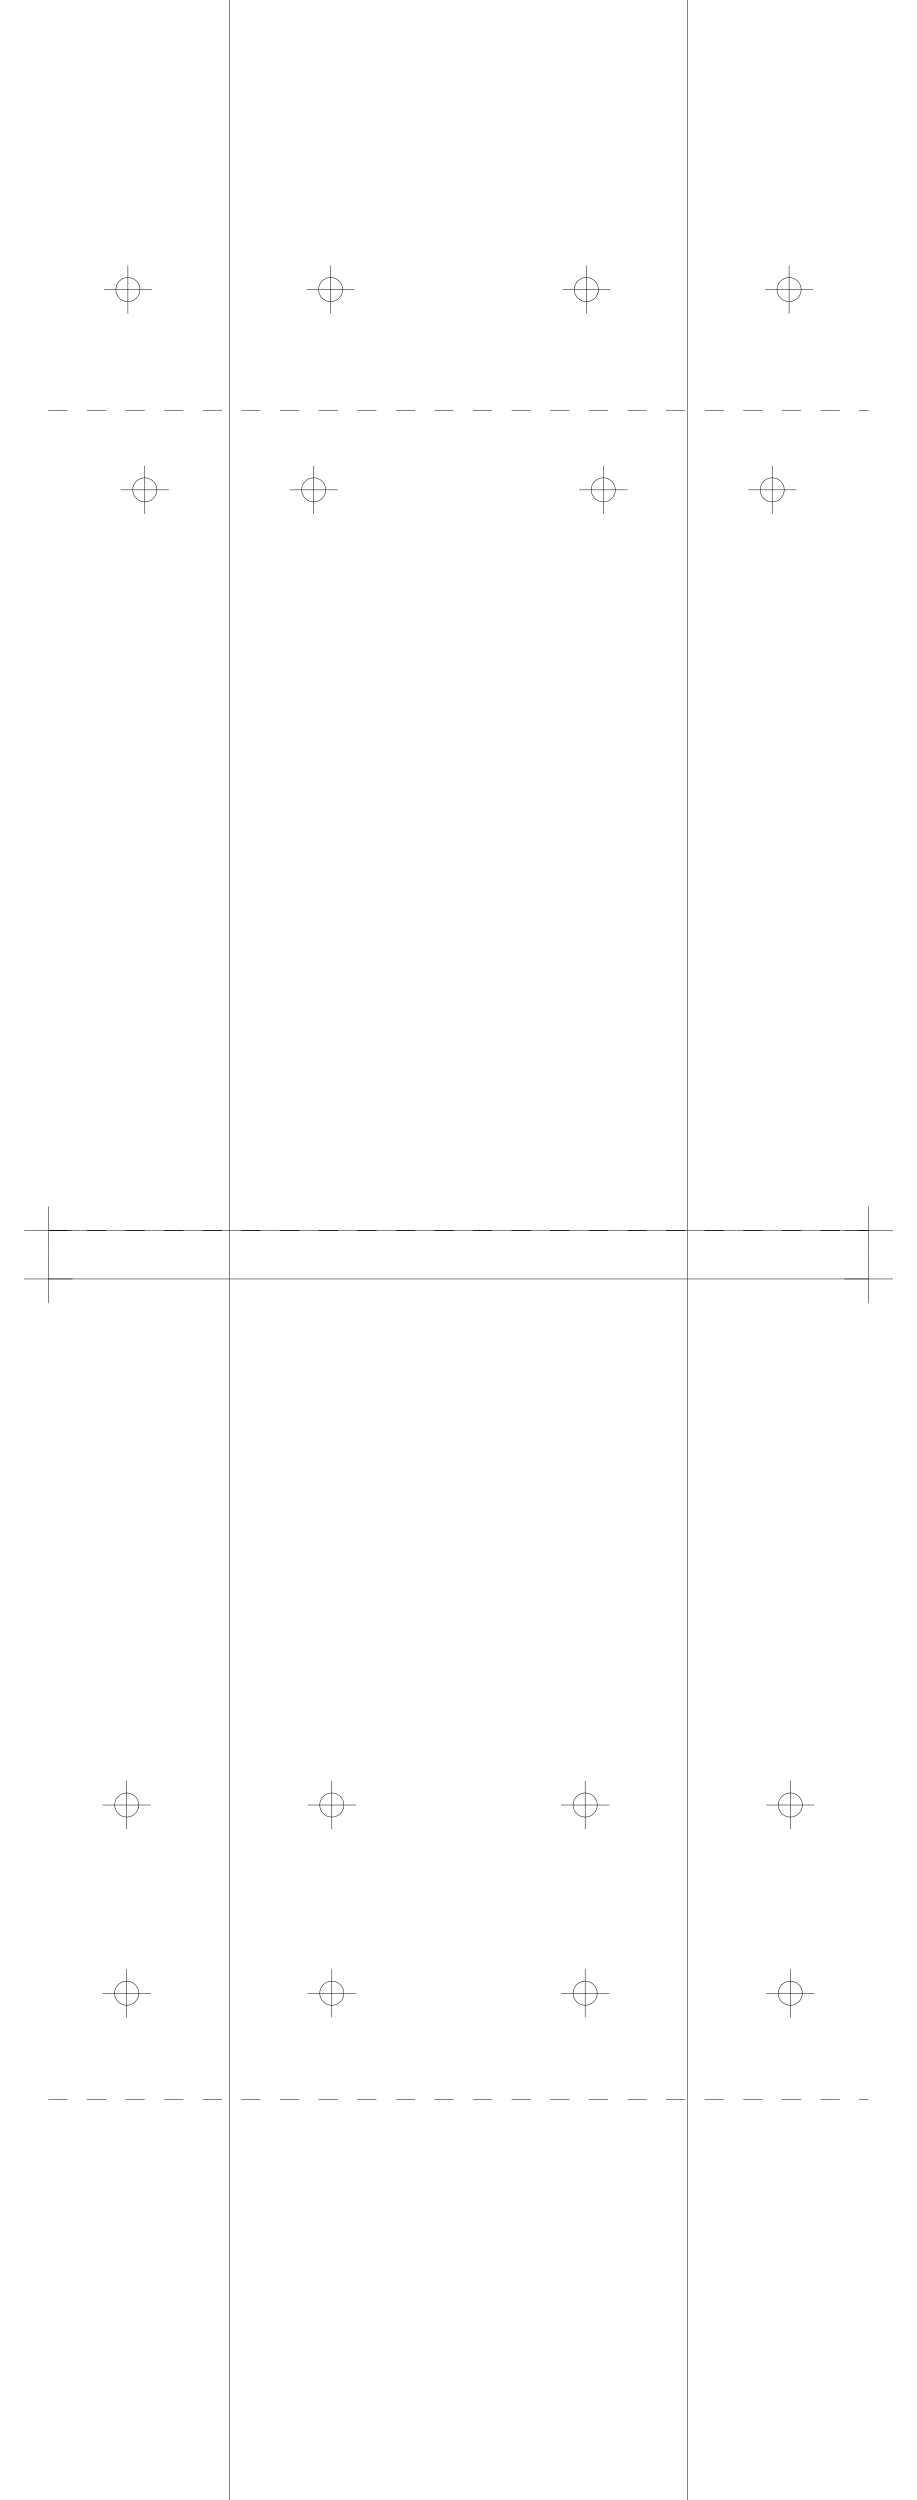
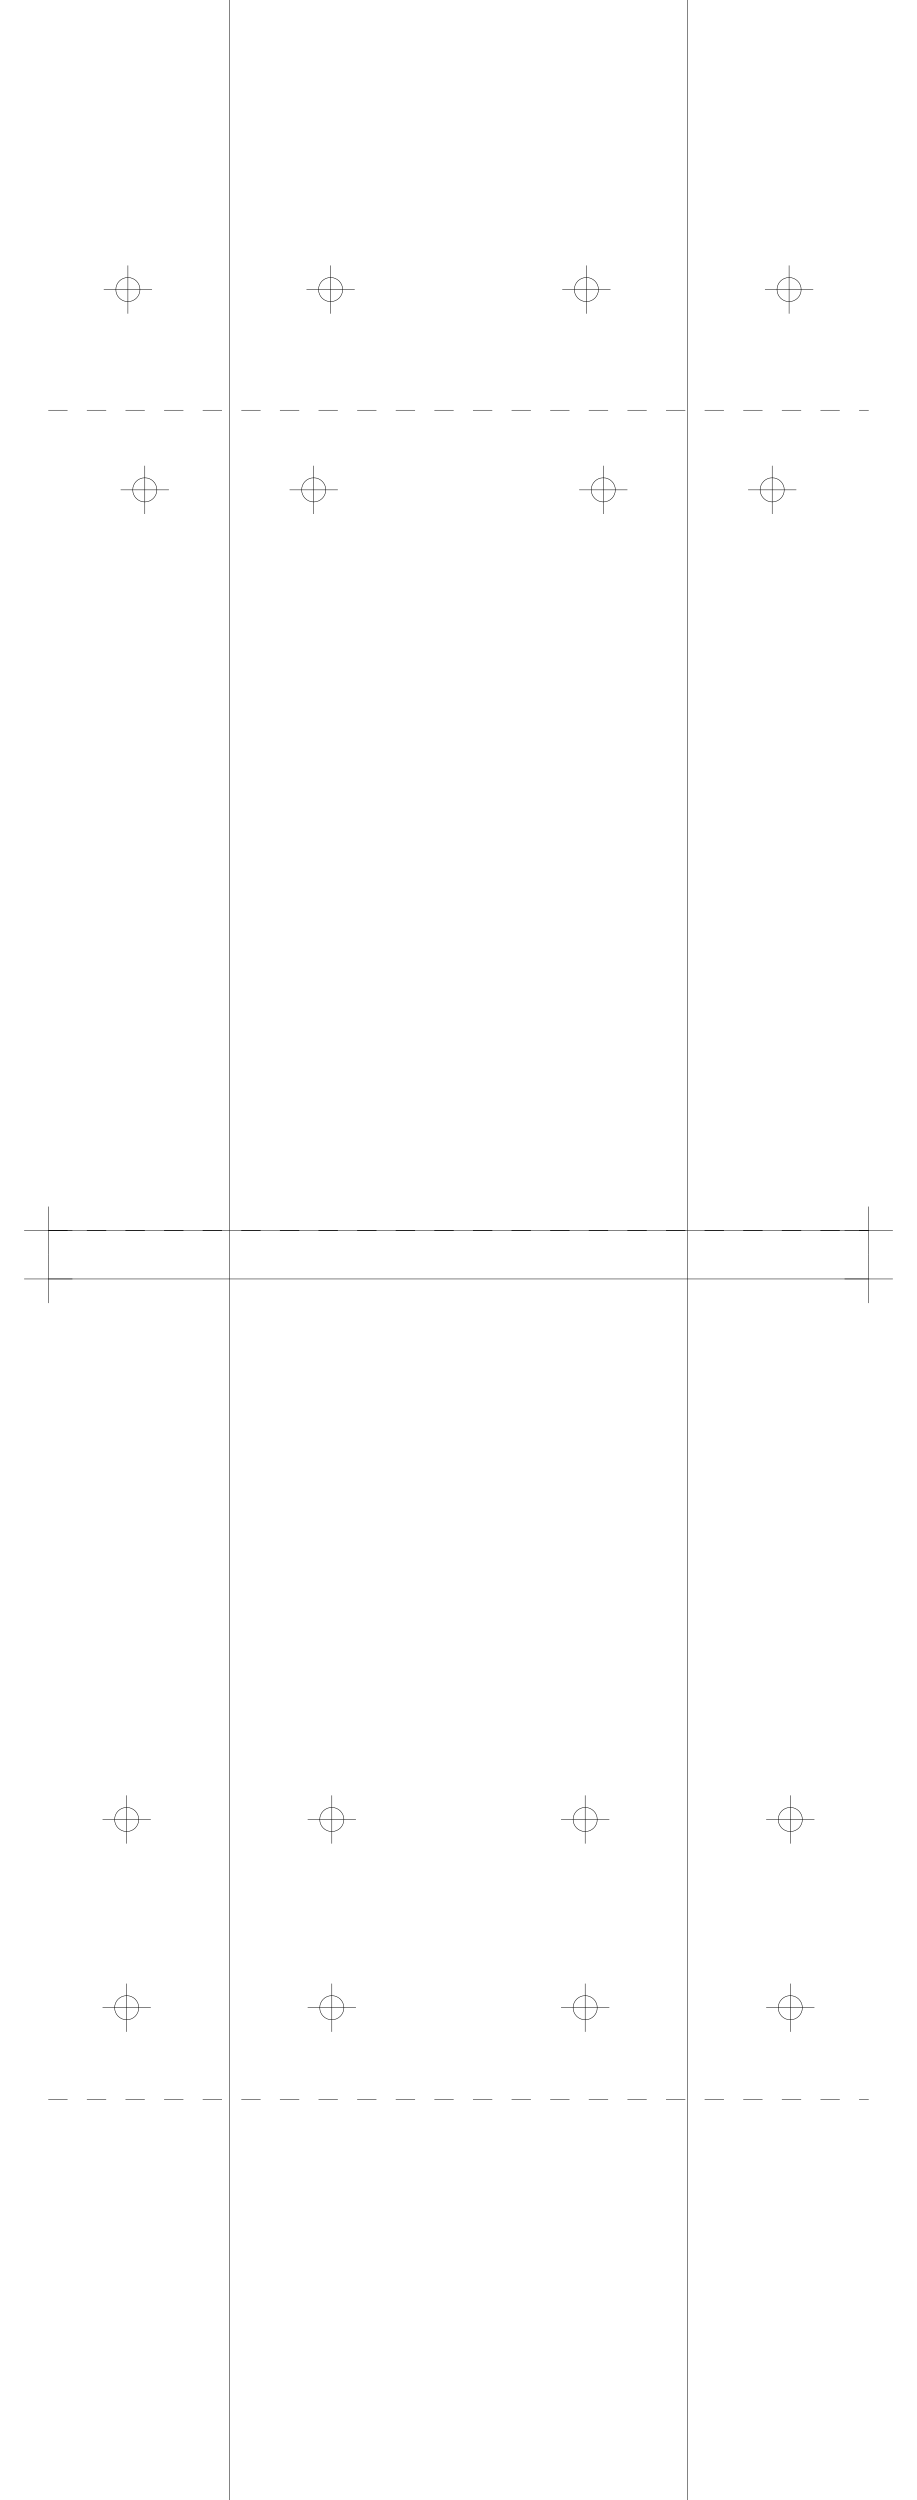
<svg xmlns="http://www.w3.org/2000/svg" version="1.2" width="190.0mm" height="518.0mm" viewBox="0 0 190.0 518.0">
  <line x1="47.5" y1="0.0" x2="47.5" y2="518.0" stroke="black" stroke-width="0.1" />
  <line x1="142.5" y1="0.0" x2="142.5" y2="518.0" stroke="black" stroke-width="0.1" />
  <line x1="10.0" y1="255.0" x2="180.0" y2="255.0" stroke="black" stroke-width="0.1" />
  <line x1="5.0" y1="255.0" x2="15.0" y2="255.0" stroke="black" stroke-width="0.1" />
  <line x1="10.0" y1="250.0" x2="10.0" y2="260.0" stroke="black" stroke-width="0.1" />
  <line x1="175.0" y1="255.0" x2="185.0" y2="255.0" stroke="black" stroke-width="0.1" />
  <line x1="180.0" y1="250.0" x2="180.0" y2="260.0" stroke="black" stroke-width="0.1" />
  <line x1="10.0" y1="265.0" x2="180.0" y2="265.0" stroke="black" stroke-width="0.1" />
  <line x1="5.0" y1="265.0" x2="15.0" y2="265.0" stroke="black" stroke-width="0.1" />
  <line x1="10.0" y1="260.0" x2="10.0" y2="270.0" stroke="black" stroke-width="0.1" />
  <line x1="175.0" y1="265.0" x2="185.0" y2="265.0" stroke="black" stroke-width="0.1" />
  <line x1="180.0" y1="260.0" x2="180.0" y2="270.0" stroke="black" stroke-width="0.1" />
  <line x1="10.0" y1="255.0" x2="180.0" y2="255.0" stroke="black" stroke-width="0.1" stroke-dasharray="4 4" />
  <line x1="10.0" y1="85.0" x2="180.0" y2="85.0" stroke="black" stroke-width="0.1" stroke-dasharray="4 4" />
  <circle cx="65.0" cy="101.5" r="2.5" fill="none" stroke="black" stroke-width="0.1" />
  <line x1="60.0" y1="101.5" x2="70.0" y2="101.5" stroke="black" stroke-width="0.1" />
  <line x1="65.0" y1="96.5" x2="65.0" y2="106.5" stroke="black" stroke-width="0.1" />
  <circle cx="160.0" cy="101.5" r="2.5" fill="none" stroke="black" stroke-width="0.1" />
  <line x1="155.0" y1="101.5" x2="165.0" y2="101.5" stroke="black" stroke-width="0.1" />
  <line x1="160.0" y1="96.5" x2="160.0" y2="106.5" stroke="black" stroke-width="0.1" />
  <circle cx="30.0" cy="101.5" r="2.5" fill="none" stroke="black" stroke-width="0.1" />
  <line x1="25.0" y1="101.5" x2="35.0" y2="101.5" stroke="black" stroke-width="0.1" />
  <line x1="30.0" y1="96.5" x2="30.0" y2="106.5" stroke="black" stroke-width="0.1" />
  <circle cx="125.0" cy="101.5" r="2.5" fill="none" stroke="black" stroke-width="0.1" />
  <line x1="120.0" y1="101.5" x2="130.0" y2="101.5" stroke="black" stroke-width="0.1" />
  <line x1="125.0" y1="96.5" x2="125.0" y2="106.5" stroke="black" stroke-width="0.1" />
  <circle cx="68.5" cy="60.0" r="2.5" fill="none" stroke="black" stroke-width="0.1" />
  <line x1="63.5" y1="60.0" x2="73.5" y2="60.0" stroke="black" stroke-width="0.1" />
  <line x1="68.5" y1="55.0" x2="68.5" y2="65.0" stroke="black" stroke-width="0.1" />
  <circle cx="163.5" cy="60.0" r="2.5" fill="none" stroke="black" stroke-width="0.1" />
  <line x1="158.5" y1="60.0" x2="168.5" y2="60.0" stroke="black" stroke-width="0.1" />
  <line x1="163.5" y1="55.0" x2="163.5" y2="65.0" stroke="black" stroke-width="0.1" />
  <circle cx="26.5" cy="60.0" r="2.5" fill="none" stroke="black" stroke-width="0.1" />
  <line x1="21.5" y1="60.0" x2="31.5" y2="60.0" stroke="black" stroke-width="0.1" />
  <line x1="26.5" y1="55.0" x2="26.5" y2="65.0" stroke="black" stroke-width="0.1" />
  <circle cx="121.5" cy="60.0" r="2.5" fill="none" stroke="black" stroke-width="0.1" />
  <line x1="116.5" y1="60.0" x2="126.5" y2="60.0" stroke="black" stroke-width="0.1" />
  <line x1="121.5" y1="55.0" x2="121.5" y2="65.0" stroke="black" stroke-width="0.1" />
  <line x1="10.0" y1="255.0" x2="180.0" y2="255.0" stroke="black" stroke-width="0.1" stroke-dasharray="4 4" />
  <line x1="10.0" y1="435.0" x2="180.0" y2="435.0" stroke="black" stroke-width="0.1" stroke-dasharray="4 4" />
-   <circle cx="68.75" cy="374.0" r="2.5" fill="none" stroke="black" stroke-width="0.1" />
-   <line x1="63.75" y1="374.0" x2="73.75" y2="374.0" stroke="black" stroke-width="0.1" />
-   <line x1="68.75" y1="369.0" x2="68.75" y2="379.0" stroke="black" stroke-width="0.1" />
-   <circle cx="163.75" cy="374.0" r="2.5" fill="none" stroke="black" stroke-width="0.1" />
-   <line x1="158.75" y1="374.0" x2="168.75" y2="374.0" stroke="black" stroke-width="0.1" />
-   <line x1="163.75" y1="369.0" x2="163.75" y2="379.0" stroke="black" stroke-width="0.1" />
-   <circle cx="26.25" cy="374.0" r="2.5" fill="none" stroke="black" stroke-width="0.1" />
-   <line x1="21.25" y1="374.0" x2="31.25" y2="374.0" stroke="black" stroke-width="0.1" />
-   <line x1="26.25" y1="369.0" x2="26.25" y2="379.0" stroke="black" stroke-width="0.1" />
-   <circle cx="121.25" cy="374.0" r="2.5" fill="none" stroke="black" stroke-width="0.1" />
-   <line x1="116.25" y1="374.0" x2="126.25" y2="374.0" stroke="black" stroke-width="0.1" />
-   <line x1="121.25" y1="369.0" x2="121.25" y2="379.0" stroke="black" stroke-width="0.1" />
-   <circle cx="68.75" cy="413.0" r="2.5" fill="none" stroke="black" stroke-width="0.1" />
-   <line x1="63.75" y1="413.0" x2="73.75" y2="413.0" stroke="black" stroke-width="0.1" />
-   <line x1="68.75" y1="408.0" x2="68.75" y2="418.0" stroke="black" stroke-width="0.1" />
-   <circle cx="163.75" cy="413.0" r="2.5" fill="none" stroke="black" stroke-width="0.1" />
-   <line x1="158.75" y1="413.0" x2="168.75" y2="413.0" stroke="black" stroke-width="0.1" />
-   <line x1="163.75" y1="408.0" x2="163.75" y2="418.0" stroke="black" stroke-width="0.1" />
-   <circle cx="26.25" cy="413.0" r="2.5" fill="none" stroke="black" stroke-width="0.1" />
-   <line x1="21.25" y1="413.0" x2="31.25" y2="413.0" stroke="black" stroke-width="0.1" />
-   <line x1="26.25" y1="408.0" x2="26.25" y2="418.0" stroke="black" stroke-width="0.1" />
-   <circle cx="121.25" cy="413.0" r="2.5" fill="none" stroke="black" stroke-width="0.1" />
-   <line x1="116.25" y1="413.0" x2="126.25" y2="413.0" stroke="black" stroke-width="0.1" />
-   <line x1="121.25" y1="408.0" x2="121.25" y2="418.0" stroke="black" stroke-width="0.1" />
+   <circle cx="68.75" cy="377.0" r="2.5" fill="none" stroke="black" stroke-width="0.1" />
+   <line x1="63.75" y1="377.0" x2="73.75" y2="377.0" stroke="black" stroke-width="0.1" />
+   <line x1="68.75" y1="372.0" x2="68.75" y2="382.0" stroke="black" stroke-width="0.1" />
+   <circle cx="163.75" cy="377.0" r="2.5" fill="none" stroke="black" stroke-width="0.1" />
+   <line x1="158.75" y1="377.0" x2="168.75" y2="377.0" stroke="black" stroke-width="0.1" />
+   <line x1="163.75" y1="372.0" x2="163.75" y2="382.0" stroke="black" stroke-width="0.1" />
+   <circle cx="26.25" cy="377.0" r="2.5" fill="none" stroke="black" stroke-width="0.1" />
+   <line x1="21.25" y1="377.0" x2="31.25" y2="377.0" stroke="black" stroke-width="0.1" />
+   <line x1="26.25" y1="372.0" x2="26.25" y2="382.0" stroke="black" stroke-width="0.1" />
+   <circle cx="121.25" cy="377.0" r="2.5" fill="none" stroke="black" stroke-width="0.1" />
+   <line x1="116.25" y1="377.0" x2="126.25" y2="377.0" stroke="black" stroke-width="0.1" />
+   <line x1="121.25" y1="372.0" x2="121.25" y2="382.0" stroke="black" stroke-width="0.1" />
+   <circle cx="68.75" cy="416.0" r="2.5" fill="none" stroke="black" stroke-width="0.1" />
+   <line x1="63.75" y1="416.0" x2="73.75" y2="416.0" stroke="black" stroke-width="0.1" />
+   <line x1="68.75" y1="411.0" x2="68.75" y2="421.0" stroke="black" stroke-width="0.1" />
+   <circle cx="163.75" cy="416.0" r="2.5" fill="none" stroke="black" stroke-width="0.1" />
+   <line x1="158.75" y1="416.0" x2="168.75" y2="416.0" stroke="black" stroke-width="0.1" />
+   <line x1="163.75" y1="411.0" x2="163.75" y2="421.0" stroke="black" stroke-width="0.1" />
+   <circle cx="26.25" cy="416.0" r="2.5" fill="none" stroke="black" stroke-width="0.1" />
+   <line x1="21.25" y1="416.0" x2="31.25" y2="416.0" stroke="black" stroke-width="0.1" />
+   <line x1="26.25" y1="411.0" x2="26.25" y2="421.0" stroke="black" stroke-width="0.1" />
+   <circle cx="121.25" cy="416.0" r="2.5" fill="none" stroke="black" stroke-width="0.1" />
+   <line x1="116.25" y1="416.0" x2="126.25" y2="416.0" stroke="black" stroke-width="0.1" />
+   <line x1="121.25" y1="411.0" x2="121.25" y2="421.0" stroke="black" stroke-width="0.1" />
</svg>
